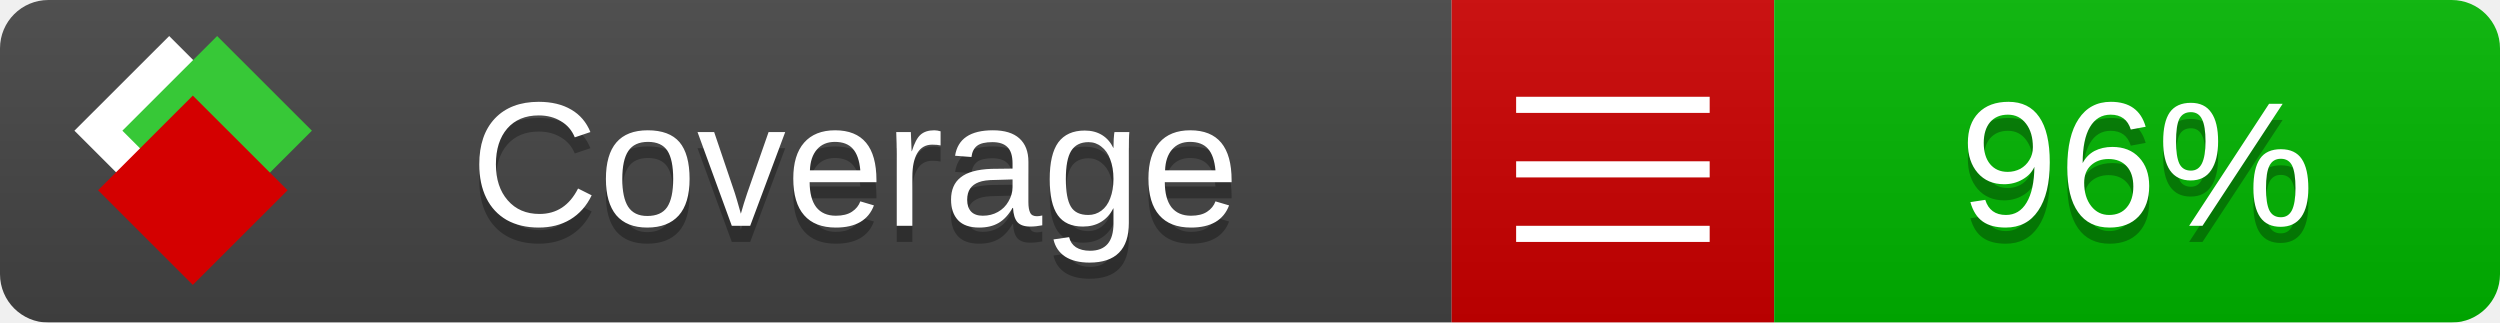
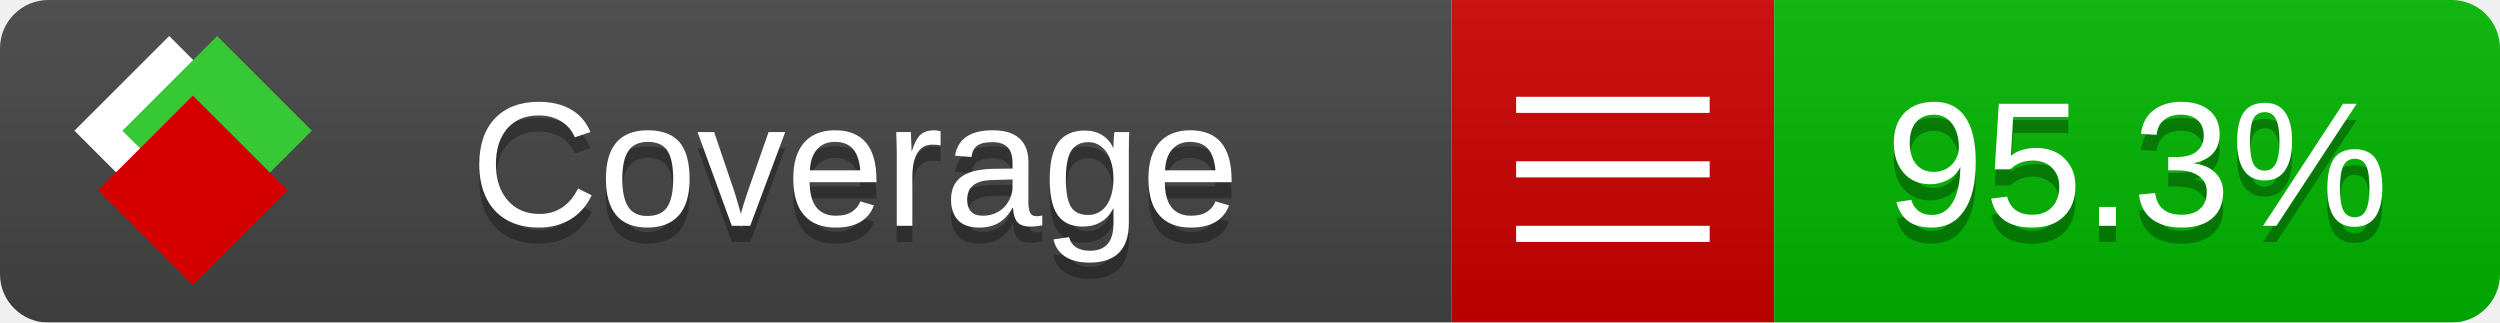
<svg xmlns="http://www.w3.org/2000/svg" xmlns:xlink="http://www.w3.org/1999/xlink" width="155" height="20">
  <style type="text/css">
          
            @keyframes fade1 {
                0% { visibility: visible; opacity: 1; }
               23% { visibility: visible; opacity: 1; }
               25% { visibility: hidden; opacity: 0; }
               48% { visibility: hidden; opacity: 0; }
               50% { visibility: hidden; opacity: 0; }
               73% { visibility: hidden; opacity: 0; }
               75% { visibility: hidden; opacity: 0; }
               98% { visibility: hidden; opacity: 0; }
              100% { visibility: visible; opacity: 1; }
            }
            @keyframes fade2 {
                0% { visibility: hidden; opacity: 0; }
               23% { visibility: hidden; opacity: 0; }
               25% { visibility: visible; opacity: 1; }
               48% { visibility: visible; opacity: 1; }
               50% { visibility: hidden; opacity: 0; }
               73% { visibility: hidden; opacity: 0; }
               75% { visibility: hidden; opacity: 0; }
               98% { visibility: hidden; opacity: 0; }
              100% { visibility: hidden; opacity: 0; }
            }
            @keyframes fade3 {
                0% { visibility: hidden; opacity: 0; }
               23% { visibility: hidden; opacity: 0; }
               25% { visibility: hidden; opacity: 0; }
               48% { visibility: hidden; opacity: 0; }
               50% { visibility: visible; opacity: 1; }
               73% { visibility: visible; opacity: 1; }
               75% { visibility: hidden; opacity: 0; }
               98% { visibility: hidden; opacity: 0; }
              100% { visibility: hidden; opacity: 0; }
            }
            @keyframes fade4 {
                0% { visibility: hidden; opacity: 0; }
               23% { visibility: hidden; opacity: 0; }
               25% { visibility: hidden; opacity: 0; }
               48% { visibility: hidden; opacity: 0; }
               50% { visibility: hidden; opacity: 0; }
               73% { visibility: hidden; opacity: 0; }
               75% { visibility: visible; opacity: 1; }
               98% { visibility: visible; opacity: 1; }
              100% { visibility: hidden; opacity: 0; }
            }
            .linecoverage {
                animation-duration: 15s;
                animation-name: fade1;
                animation-iteration-count: infinite;
            }
            .branchcoverage {
                animation-duration: 15s;
                animation-name: fade2;
                animation-iteration-count: infinite;
            }
            .methodcoverage {
                animation-duration: 15s;
                animation-name: fade3;
                animation-iteration-count: infinite;
            }
            .fullmethodcoverage {
                animation-duration: 15s;
                animation-name: fade4;
                animation-iteration-count: infinite;
            }
          
    </style>
  <defs>
    <linearGradient id="gradient" x2="0" y2="100%">
      <stop offset="0" stop-color="#bbb" stop-opacity=".1" />
      <stop offset="1" stop-opacity=".1" />
    </linearGradient>
    <linearGradient id="c">
      <stop offset="0" stop-color="#d40000" />
      <stop offset="1" stop-color="#ff2a2a" />
    </linearGradient>
    <linearGradient id="a">
      <stop offset="0" stop-color="#e0e0de" />
      <stop offset="1" stop-color="#fff" />
    </linearGradient>
    <linearGradient id="b">
      <stop offset="0" stop-color="#37c837" />
      <stop offset="1" stop-color="#217821" />
    </linearGradient>
    <linearGradient xlink:href="#a" id="e" x1="106.44" x2="69.96" y1="-11.96" y2="-46.84" gradientTransform="matrix(-.8426 -.00045 -.00045 -.8426 -94.27 -75.82)" gradientUnits="userSpaceOnUse" />
    <linearGradient xlink:href="#b" id="f" x1="56.19" x2="77.97" y1="-23.45" y2="10.62" gradientTransform="matrix(.8426 .00045 .00045 .8426 94.27 75.82)" gradientUnits="userSpaceOnUse" />
    <linearGradient xlink:href="#c" id="g" x1="79.98" x2="132.9" y1="10.79" y2="10.79" gradientTransform="matrix(.8426 .00045 .00045 .8426 94.27 75.82)" gradientUnits="userSpaceOnUse" />
    <mask id="mask">
      <rect width="155" height="20" rx="3" fill="#fff" />
    </mask>
    <g id="icon" transform="matrix(.04486 0 0 .04481 -.48 -.63)">
      <rect width="52.92" height="52.92" x="-109.72" y="-27.13" fill="url(#e)" transform="rotate(-135)" />
      <rect width="52.92" height="52.92" x="70.19" y="-39.18" fill="url(#f)" transform="rotate(45)" />
      <rect width="52.92" height="52.92" x="80.05" y="-15.74" fill="url(#g)" transform="rotate(45)" />
    </g>
  </defs>
  <g mask="url(#mask)">
    <rect x="0" y="0" width="90" height="20" fill="#444" />
    <rect x="90" y="0" width="20" height="20" fill="#c00" />
    <rect x="110" y="0" width="45" height="20" fill="#00B600" />
    <rect x="0" y="0" width="155" height="20" fill="url(#gradient)" />
  </g>
  <g>
    <path class="" stroke="#fff" d="M94 6.5 h12 M94 10.5 h12 M94 14.5 h12" />
  </g>
  <g fill="#fff" text-anchor="middle" font-family="Verdana,Arial,Geneva,sans-serif" font-size="11">
    <a xlink:href="https://github.com/danielpalme/ReportGenerator" target="_top">
      <use xlink:href="#icon" transform="translate(3,1) scale(3.5)" />
    </a>
    <text x="53" y="15" fill="#010101" fill-opacity=".3">Coverage</text>
    <text x="53" y="14" fill="#fff">Coverage</text>
-     <text class="" x="132.5" y="15" fill="#010101" fill-opacity=".3">96%</text>
-     <text class="" x="132.5" y="14">96%</text>
+     <text class="" x="132.5" y="15" fill="#010101" fill-opacity=".3">95.3%</text>
+     <text class="" x="132.5" y="14">95.3%</text>
  </g>
  <g>
    <rect class="" x="90" y="0" width="65" height="20" fill-opacity="0" />
  </g>
</svg>
